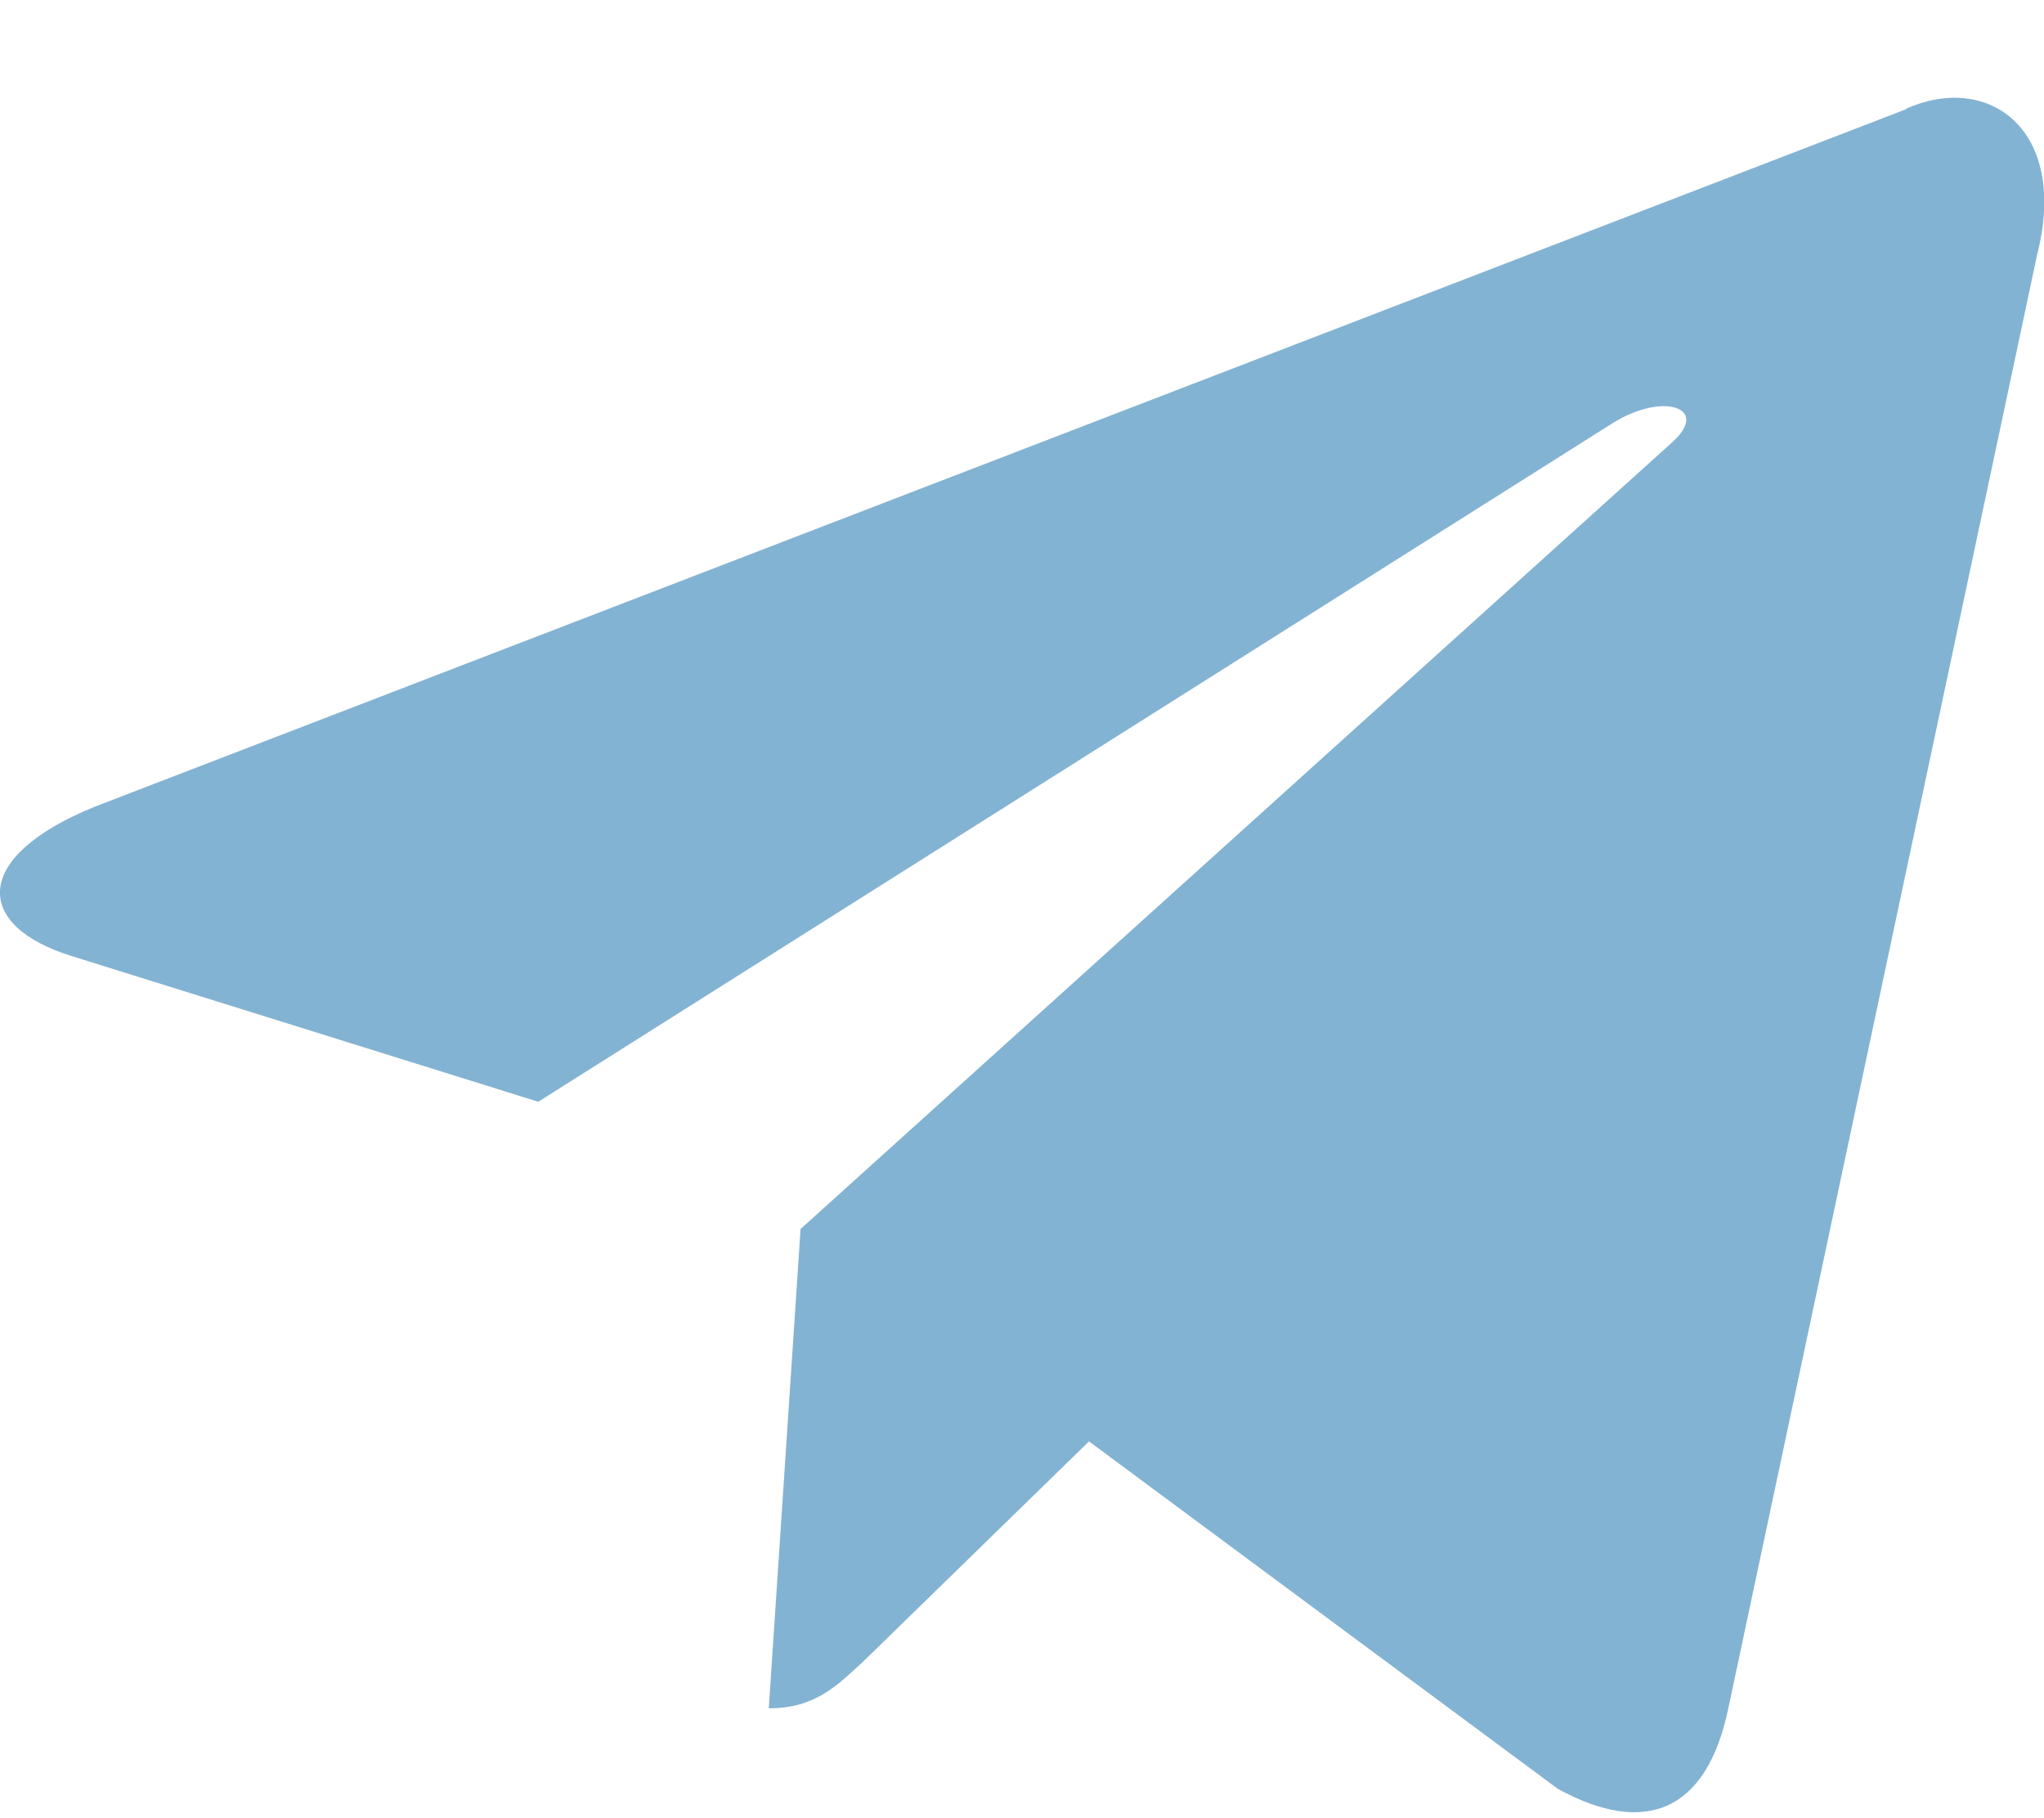
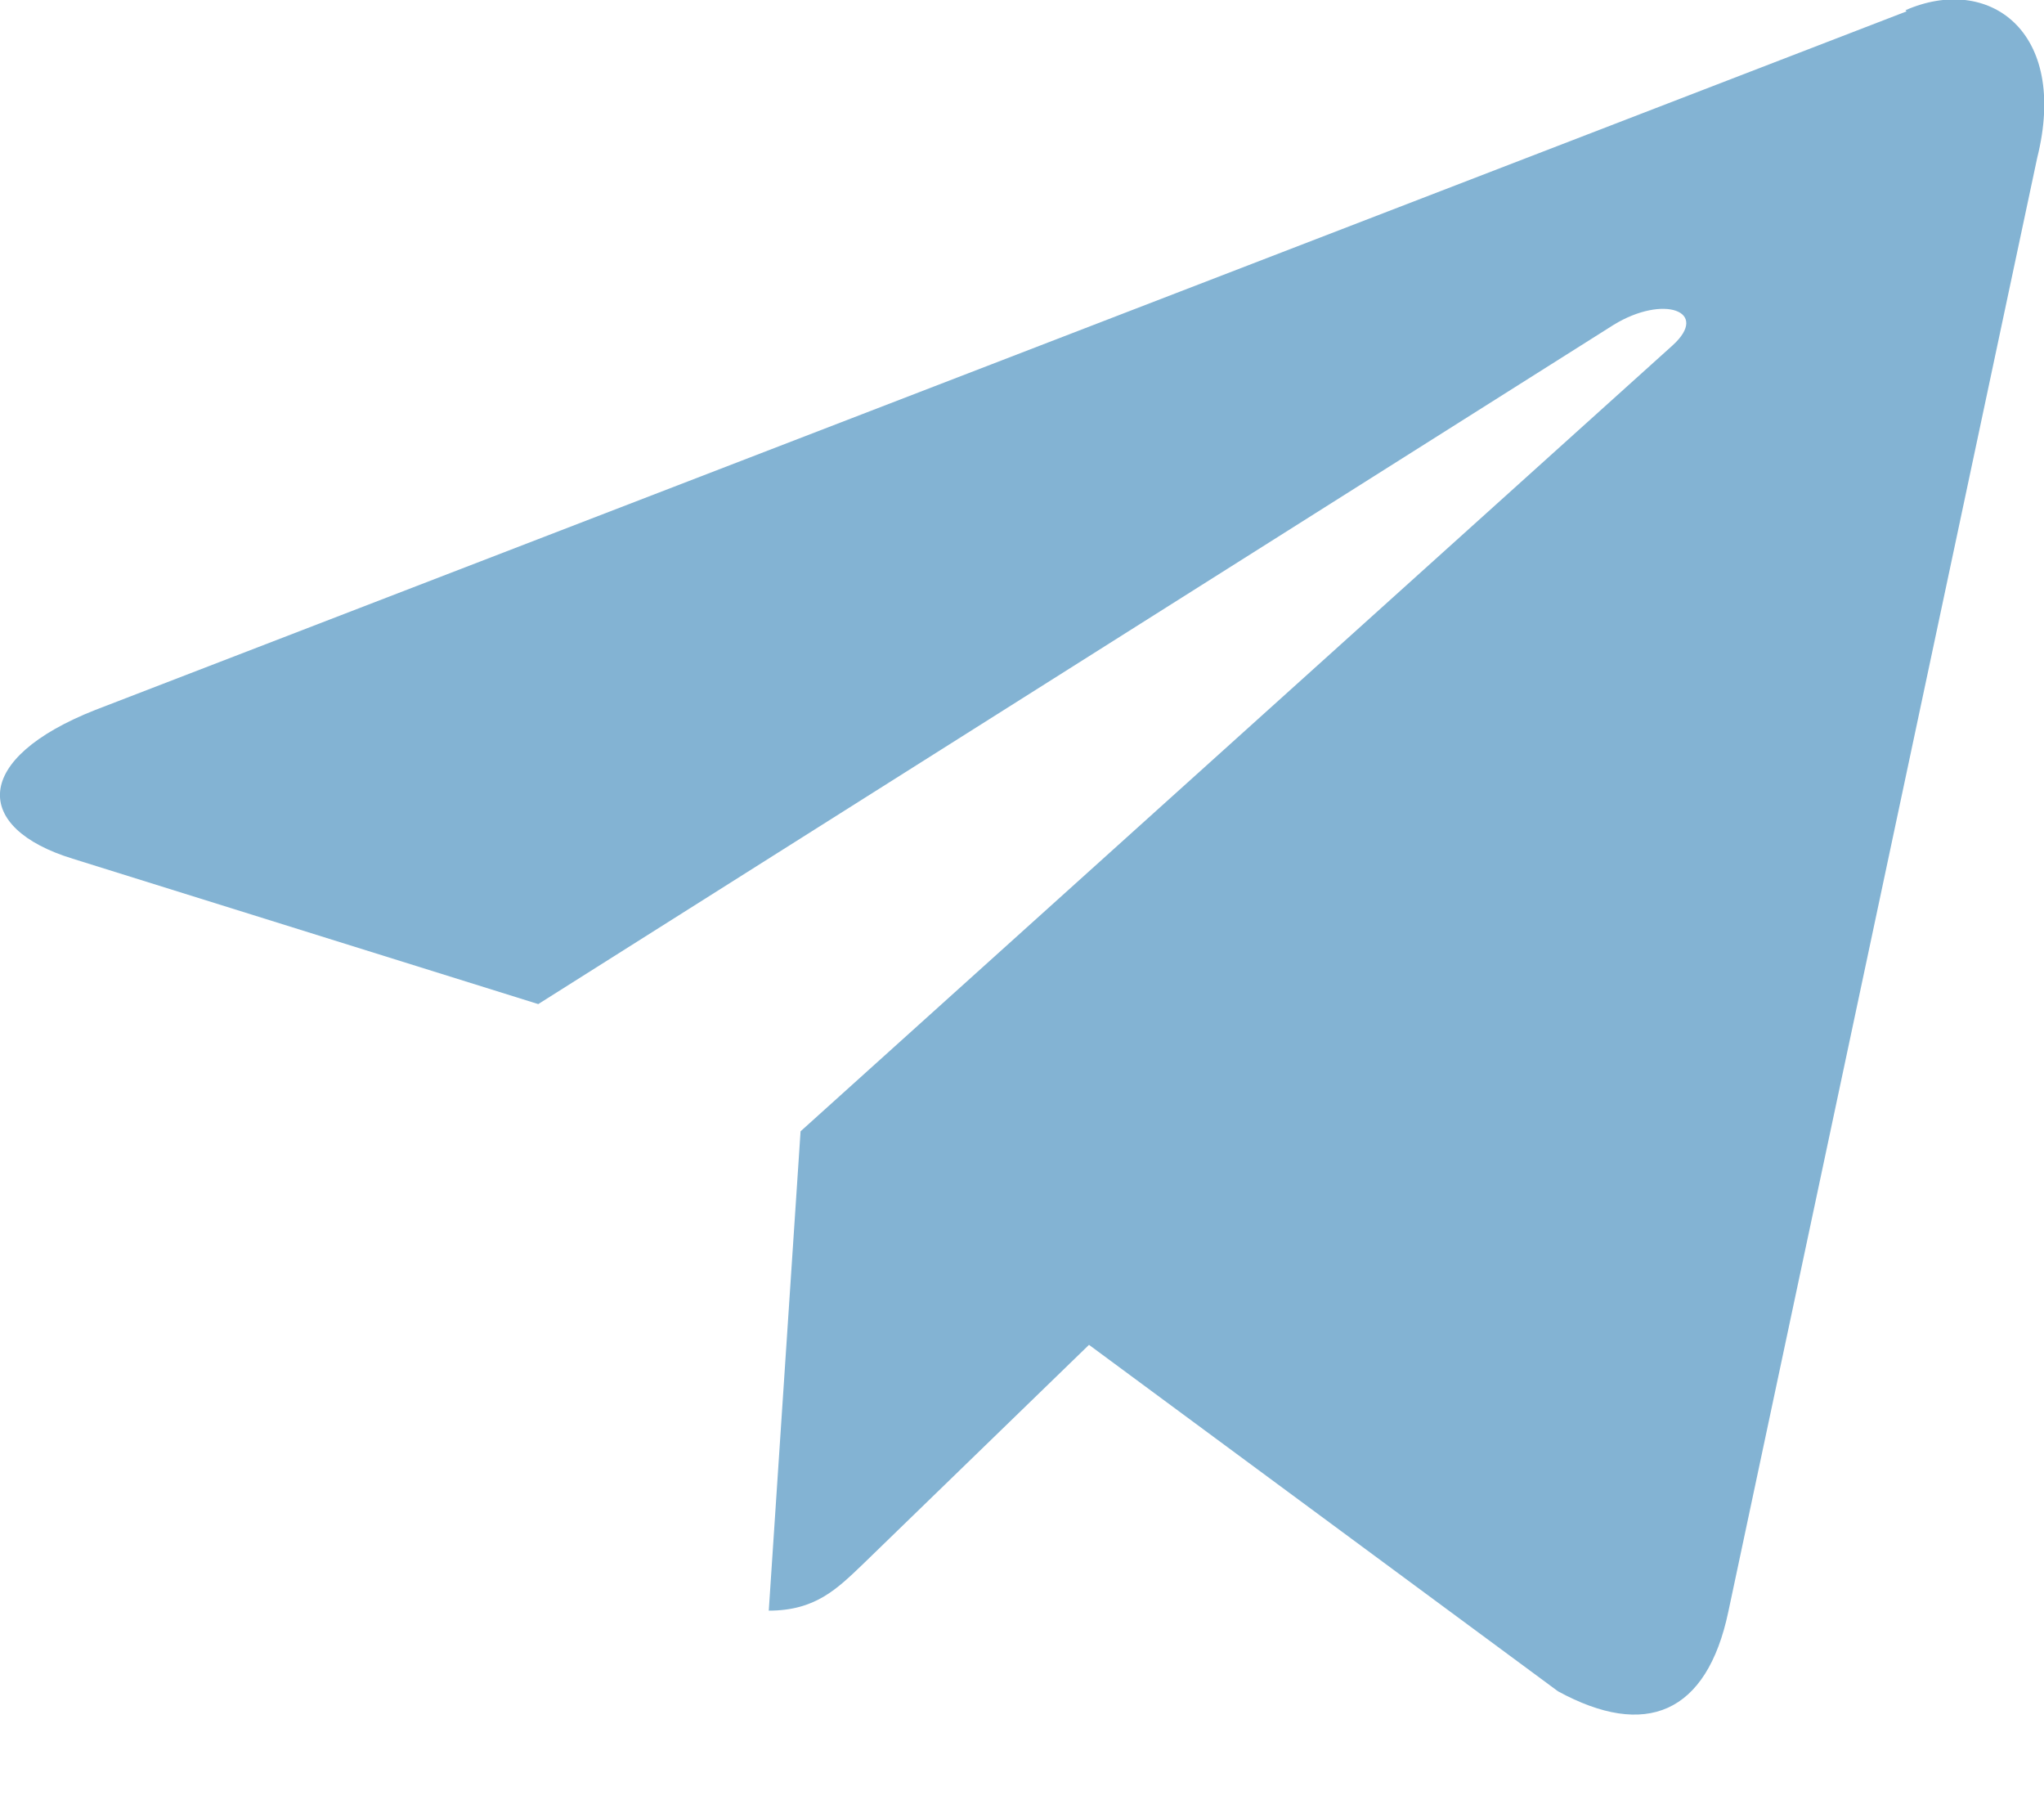
- <svg xmlns="http://www.w3.org/2000/svg" width="18" height="16" fill="none">
-   <path d="M16.79.96.84 7.1c-1.09.44-1.08 1.05-.2 1.32l4.1 1.28 9.47-5.98c.44-.27.85-.13.52.17l-7.68 6.93-.28 4.22c.41 0 .6-.2.83-.41l1.99-1.94 4.13 3.06c.77.42 1.31.2 1.5-.71l2.72-12.8c.28-1.1-.43-1.61-1.16-1.28Z" fill="#83B3D3" />
+ <svg xmlns="http://www.w3.org/2000/svg" width="18" height="16" viewBox="0 0 18 16" fill="none">
+   <path d="M16.79.1.84 6.25c-1.09.43-1.08 1.04-.2 1.31l4.1 1.28 9.47-5.98c.44-.27.85-.12.52.18L7.05 9.96l-.28 4.22c.41 0 .6-.19.83-.41l1.99-1.93 4.13 3.05c.77.42 1.31.2 1.5-.7l2.72-12.8c.28-1.12-.43-1.62-1.16-1.3Z" fill="#83B3D3" />
</svg>
